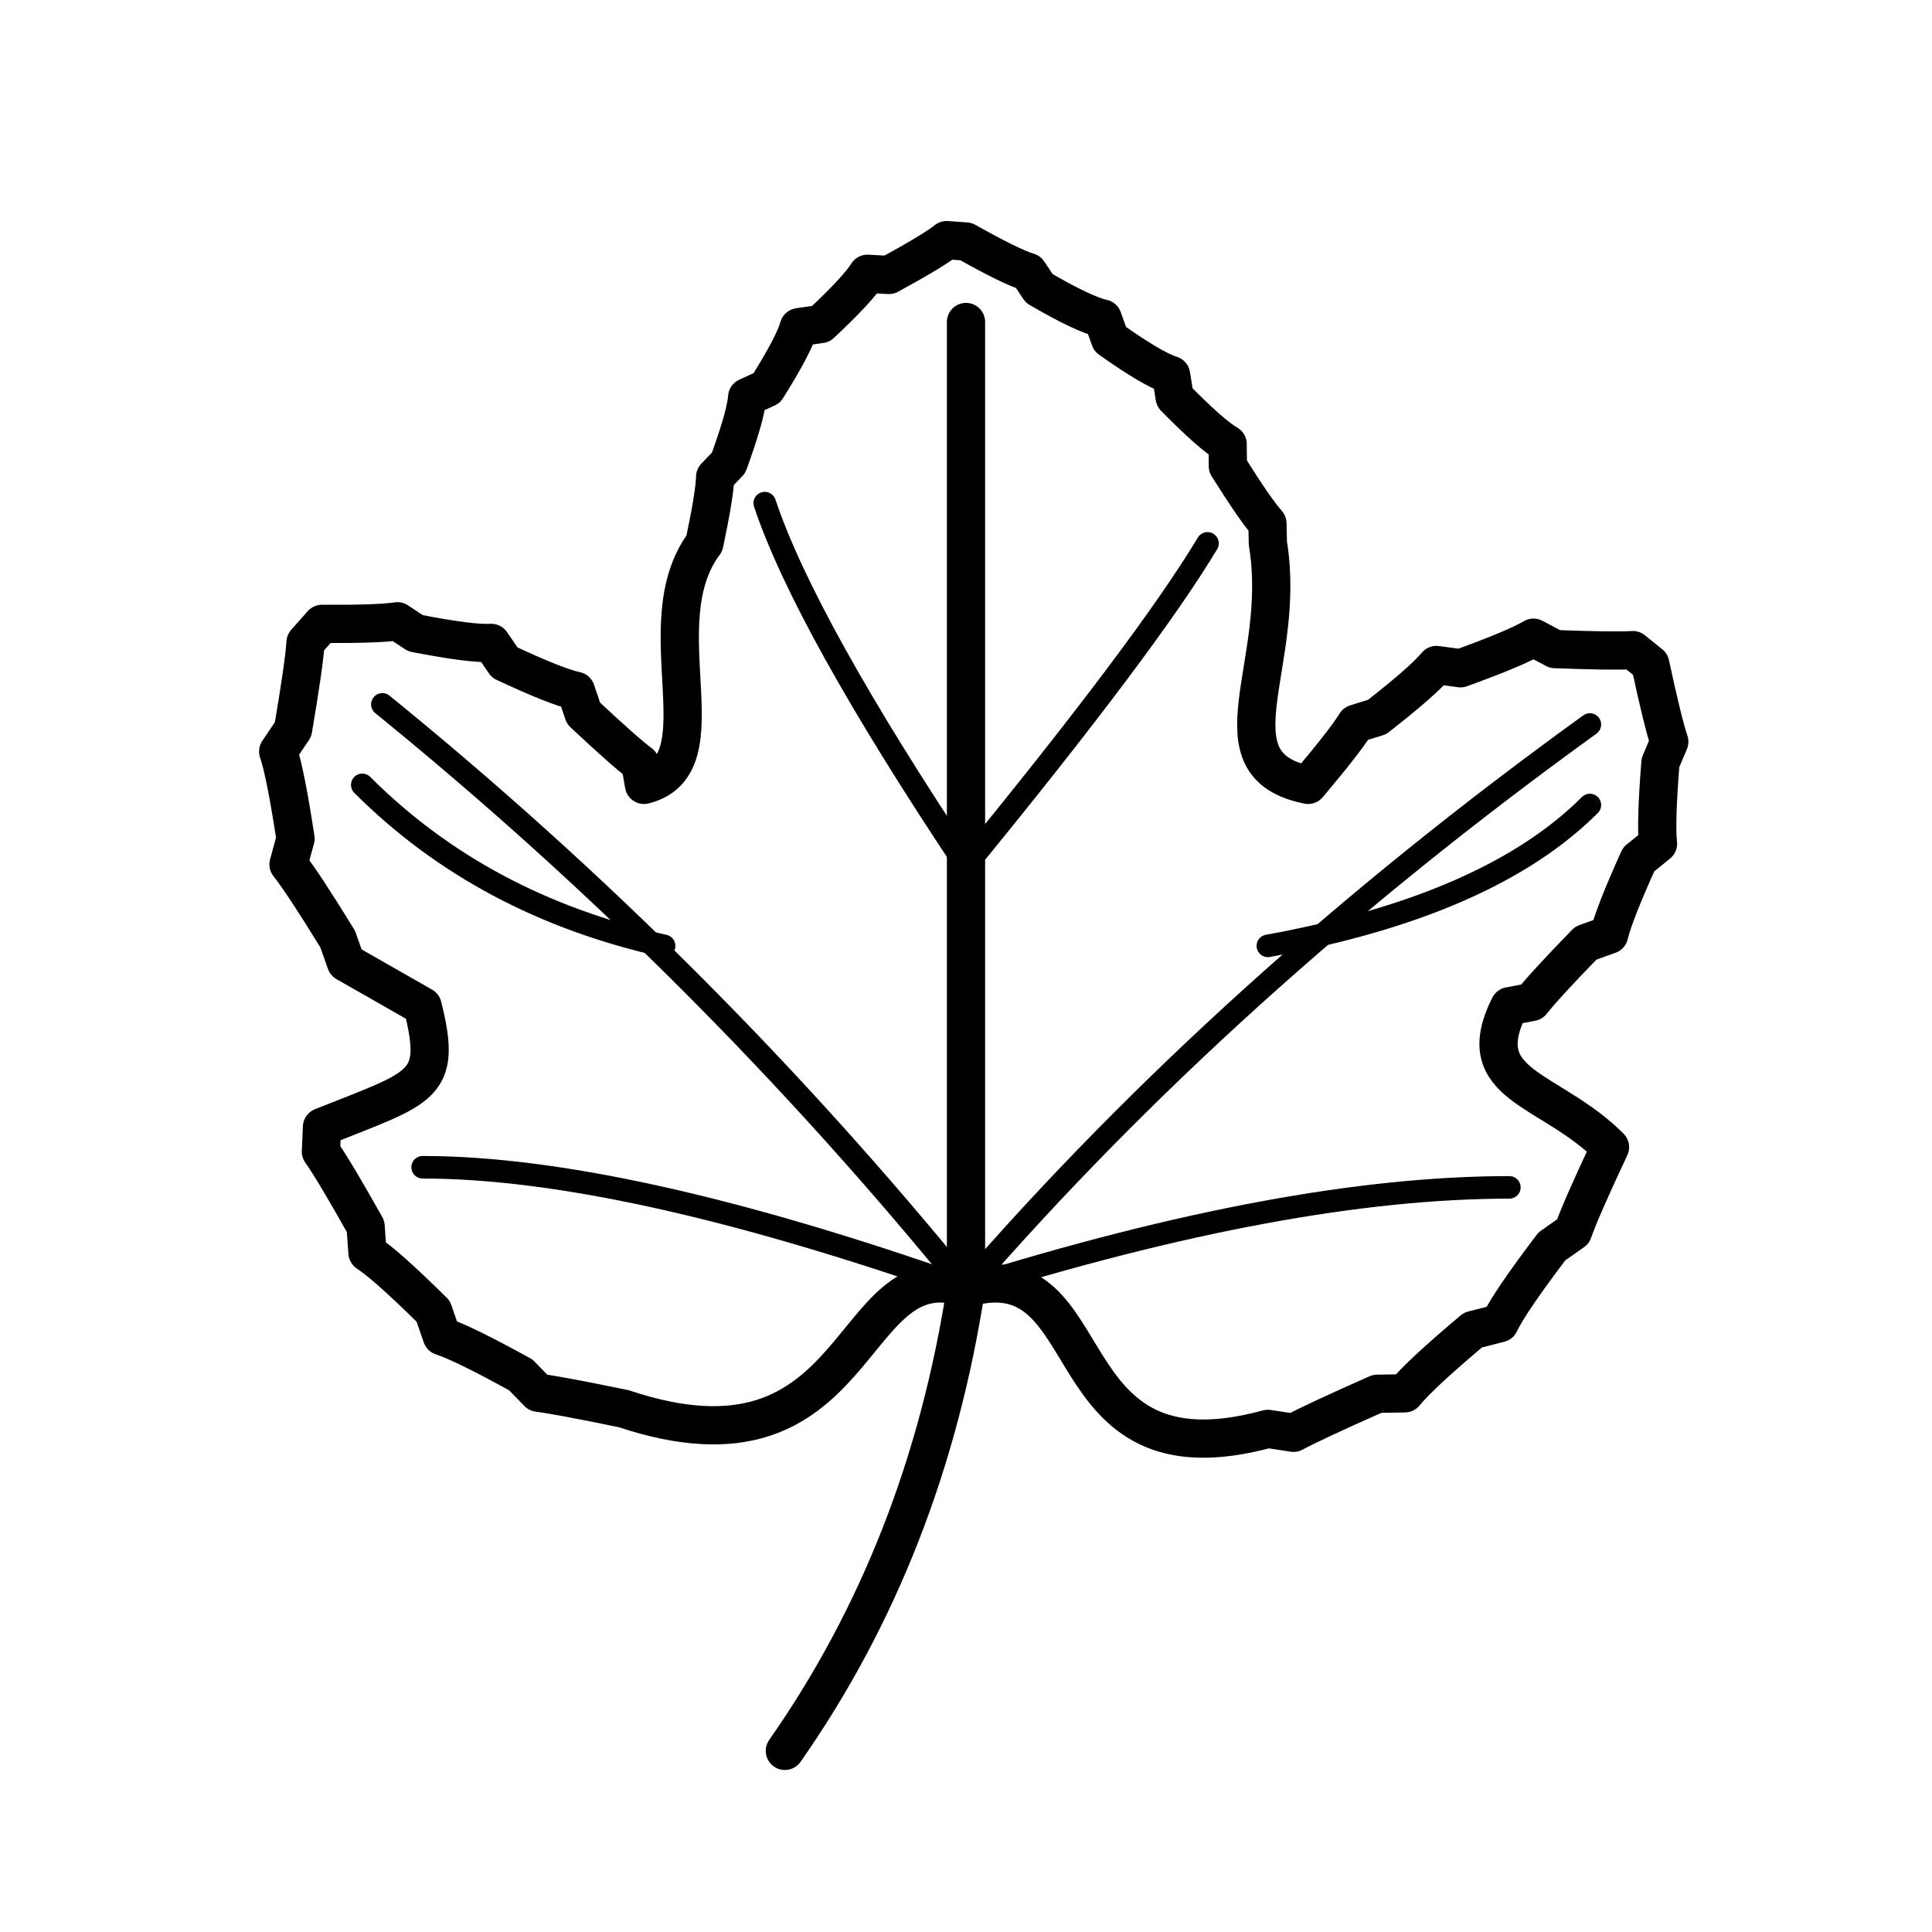
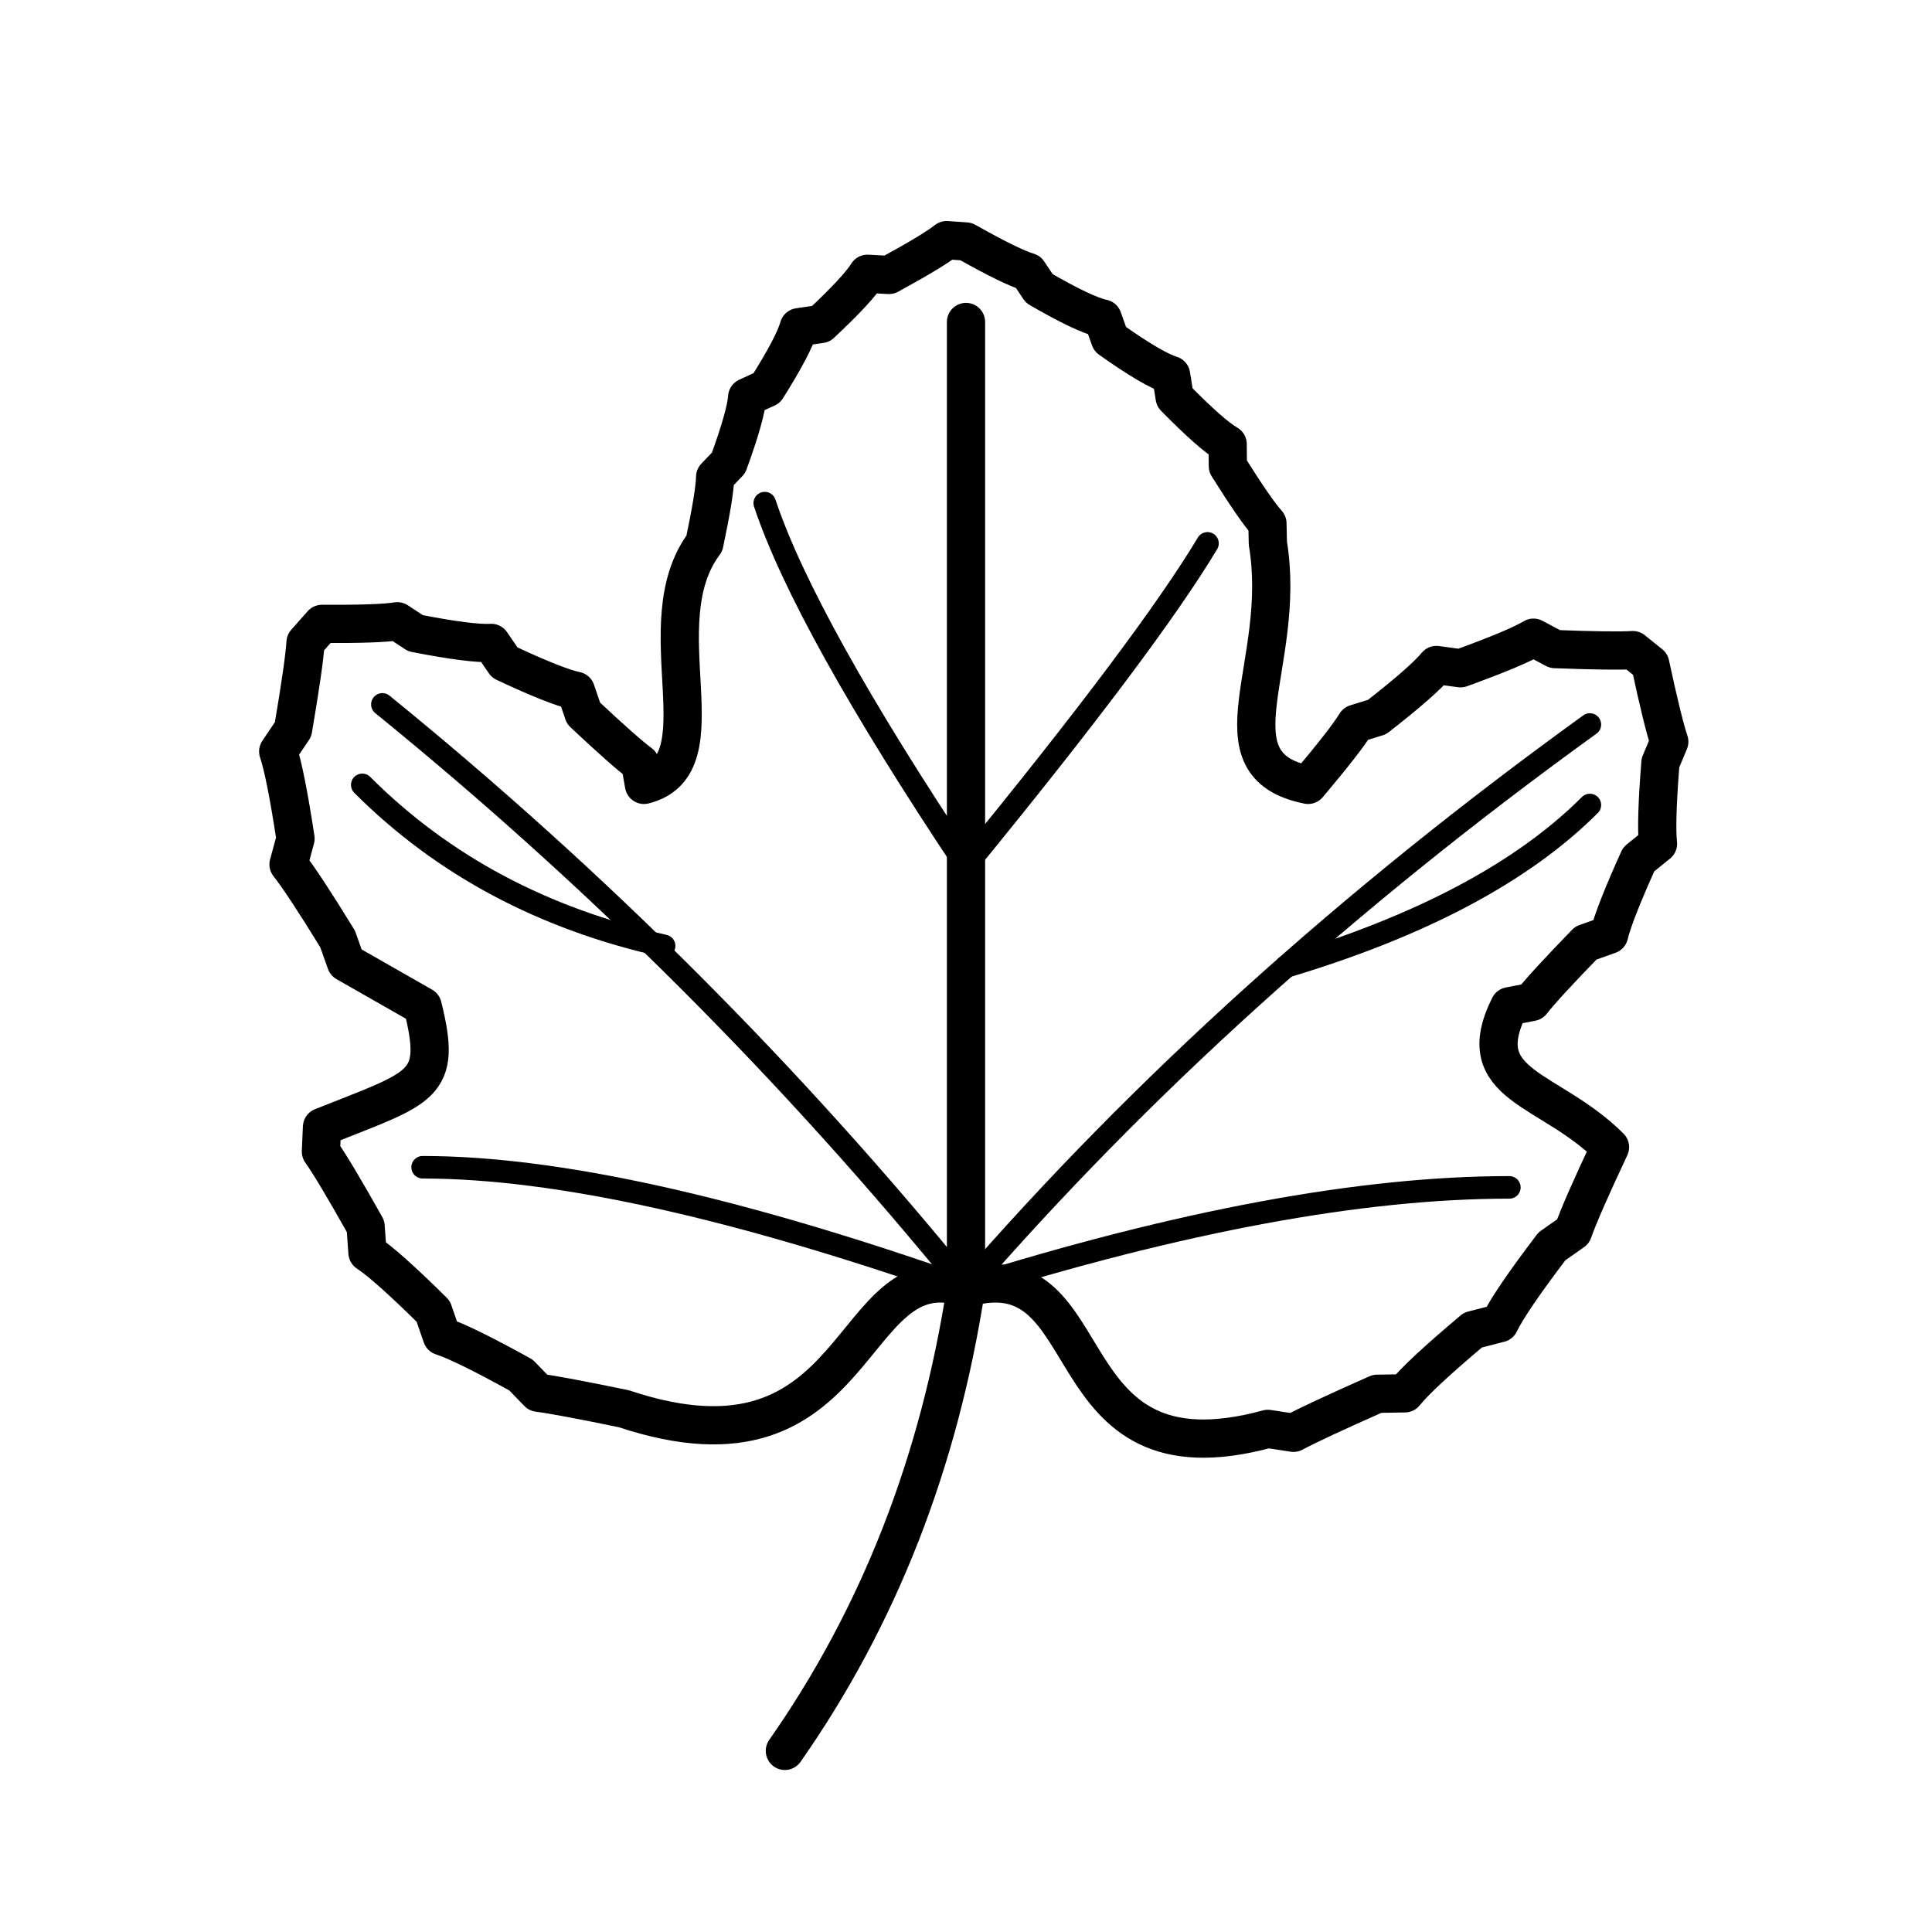
<svg xmlns="http://www.w3.org/2000/svg" width="96" height="96" viewBox="0 0 96 96" fill="none" stroke-linecap="round" stroke-linejoin="round" role="img" aria-label="Rote Johannisbeere · Ribes rubrum">
  <path class="leaf-blade" d="M48 64 C42 62 43 74 31 70 Q27.81 69.34 26.737 69.202 L25.886 68.323 Q23.027 66.744 21.955 66.395 L21.527 65.155 Q19.203 62.86 18.26 62.244 L18.166 60.938 Q16.571 58.098 15.946 57.223 L16 56 C21 54 22 54 21 50 Q18.144 48.377 17.191 47.827 L16.776 46.657 Q15.049 43.847 14.337 42.953 L14.684 41.671 Q14.188 38.413 13.824 37.341 L14.563 36.242 Q15.113 33.005 15.183 31.922 L16 31 Q18.816 31.018 19.746 30.871 L20.645 31.464 Q23.419 32.005 24.41 31.946 L25.076 32.92 Q27.637 34.123 28.616 34.327 L28.995 35.444 Q31.051 37.372 31.812 37.935 L32 39 C36 38 32 31 35 27 Q35.519 24.538 35.536 23.696 L36.202 23.001 Q37.066 20.627 37.127 19.732 L38.1 19.285 Q39.448 17.142 39.692 16.258 L40.787 16.098 Q42.633 14.368 43.104 13.604 L44.172 13.662 Q46.381 12.456 47.039 11.932 L48 12 Q50.266 13.275 51.093 13.515 L51.642 14.335 Q53.898 15.644 54.793 15.826 L55.16 16.851 Q57.293 18.362 58.19 18.634 L58.369 19.746 Q60.202 21.611 61.001 22.069 L61.012 23.163 Q62.396 25.369 62.978 26.009 L63 27 C64 33 60 38 65 39 Q66.87 36.782 67.37 35.956 L68.427 35.628 Q70.724 33.835 71.375 33.043 L72.571 33.206 Q75.314 32.213 76.198 31.686 L77.265 32.253 Q80.166 32.363 81.136 32.304 L82 33 Q82.627 35.913 82.945 36.856 L82.506 37.901 Q82.27 40.882 82.385 41.925 L81.426 42.701 Q80.195 45.428 79.956 46.448 L78.797 46.862 Q76.722 49 76.111 49.786 L75 50 C73 54 77 54 80 57 Q78.535 60.121 78.164 61.193 L77.113 61.932 Q75.024 64.685 74.515 65.749 L73.189 66.09 Q70.543 68.315 69.805 69.234 L68.431 69.256 Q65.278 70.655 64.274 71.195 L63 71 C52 74 55 62 48 64 Z" fill="none" stroke="currentColor" stroke-width="1.9" />
  <path class="leaf-petiole" d="M39 87 Q46 77 48 64" fill="none" stroke="currentColor" stroke-width="1.9" />
  <path class="leaf-midrib" d="M48 64 Q48 40 48 16" fill="none" stroke="currentColor" stroke-width="1.9" />
  <path class="leaf-vein" d="M48 64 Q35 48 19 35" fill="none" stroke="currentColor" stroke-width="1.12" />
  <path class="leaf-vein" d="M48 64 Q61 49 79 36" fill="none" stroke="currentColor" stroke-width="1.12" />
  <path class="leaf-vein" d="M48 64 Q31 58 21 58" fill="none" stroke="currentColor" stroke-width="1.12" />
  <path class="leaf-vein" d="M48 64 Q64 59 75 59" fill="none" stroke="currentColor" stroke-width="1.12" />
  <path class="leaf-vein" d="M48 43 Q40 31 38 25" fill="none" stroke="currentColor" stroke-width="1.12" />
  <path class="leaf-vein" d="M48 43 Q57 32 60 27" fill="none" stroke="currentColor" stroke-width="1.12" />
  <path class="leaf-vein" d="M33 47 Q24 45 18 39" fill="none" stroke="currentColor" stroke-width="1.12" />
-   <path class="leaf-vein" d="M63 47 Q74 45 79 40" fill="none" stroke="currentColor" stroke-width="1.12" />
+   <path class="leaf-vein" d="M63.903 48.025 Q74 45 79 40" fill="none" stroke="currentColor" stroke-width="1.12" />
</svg>
